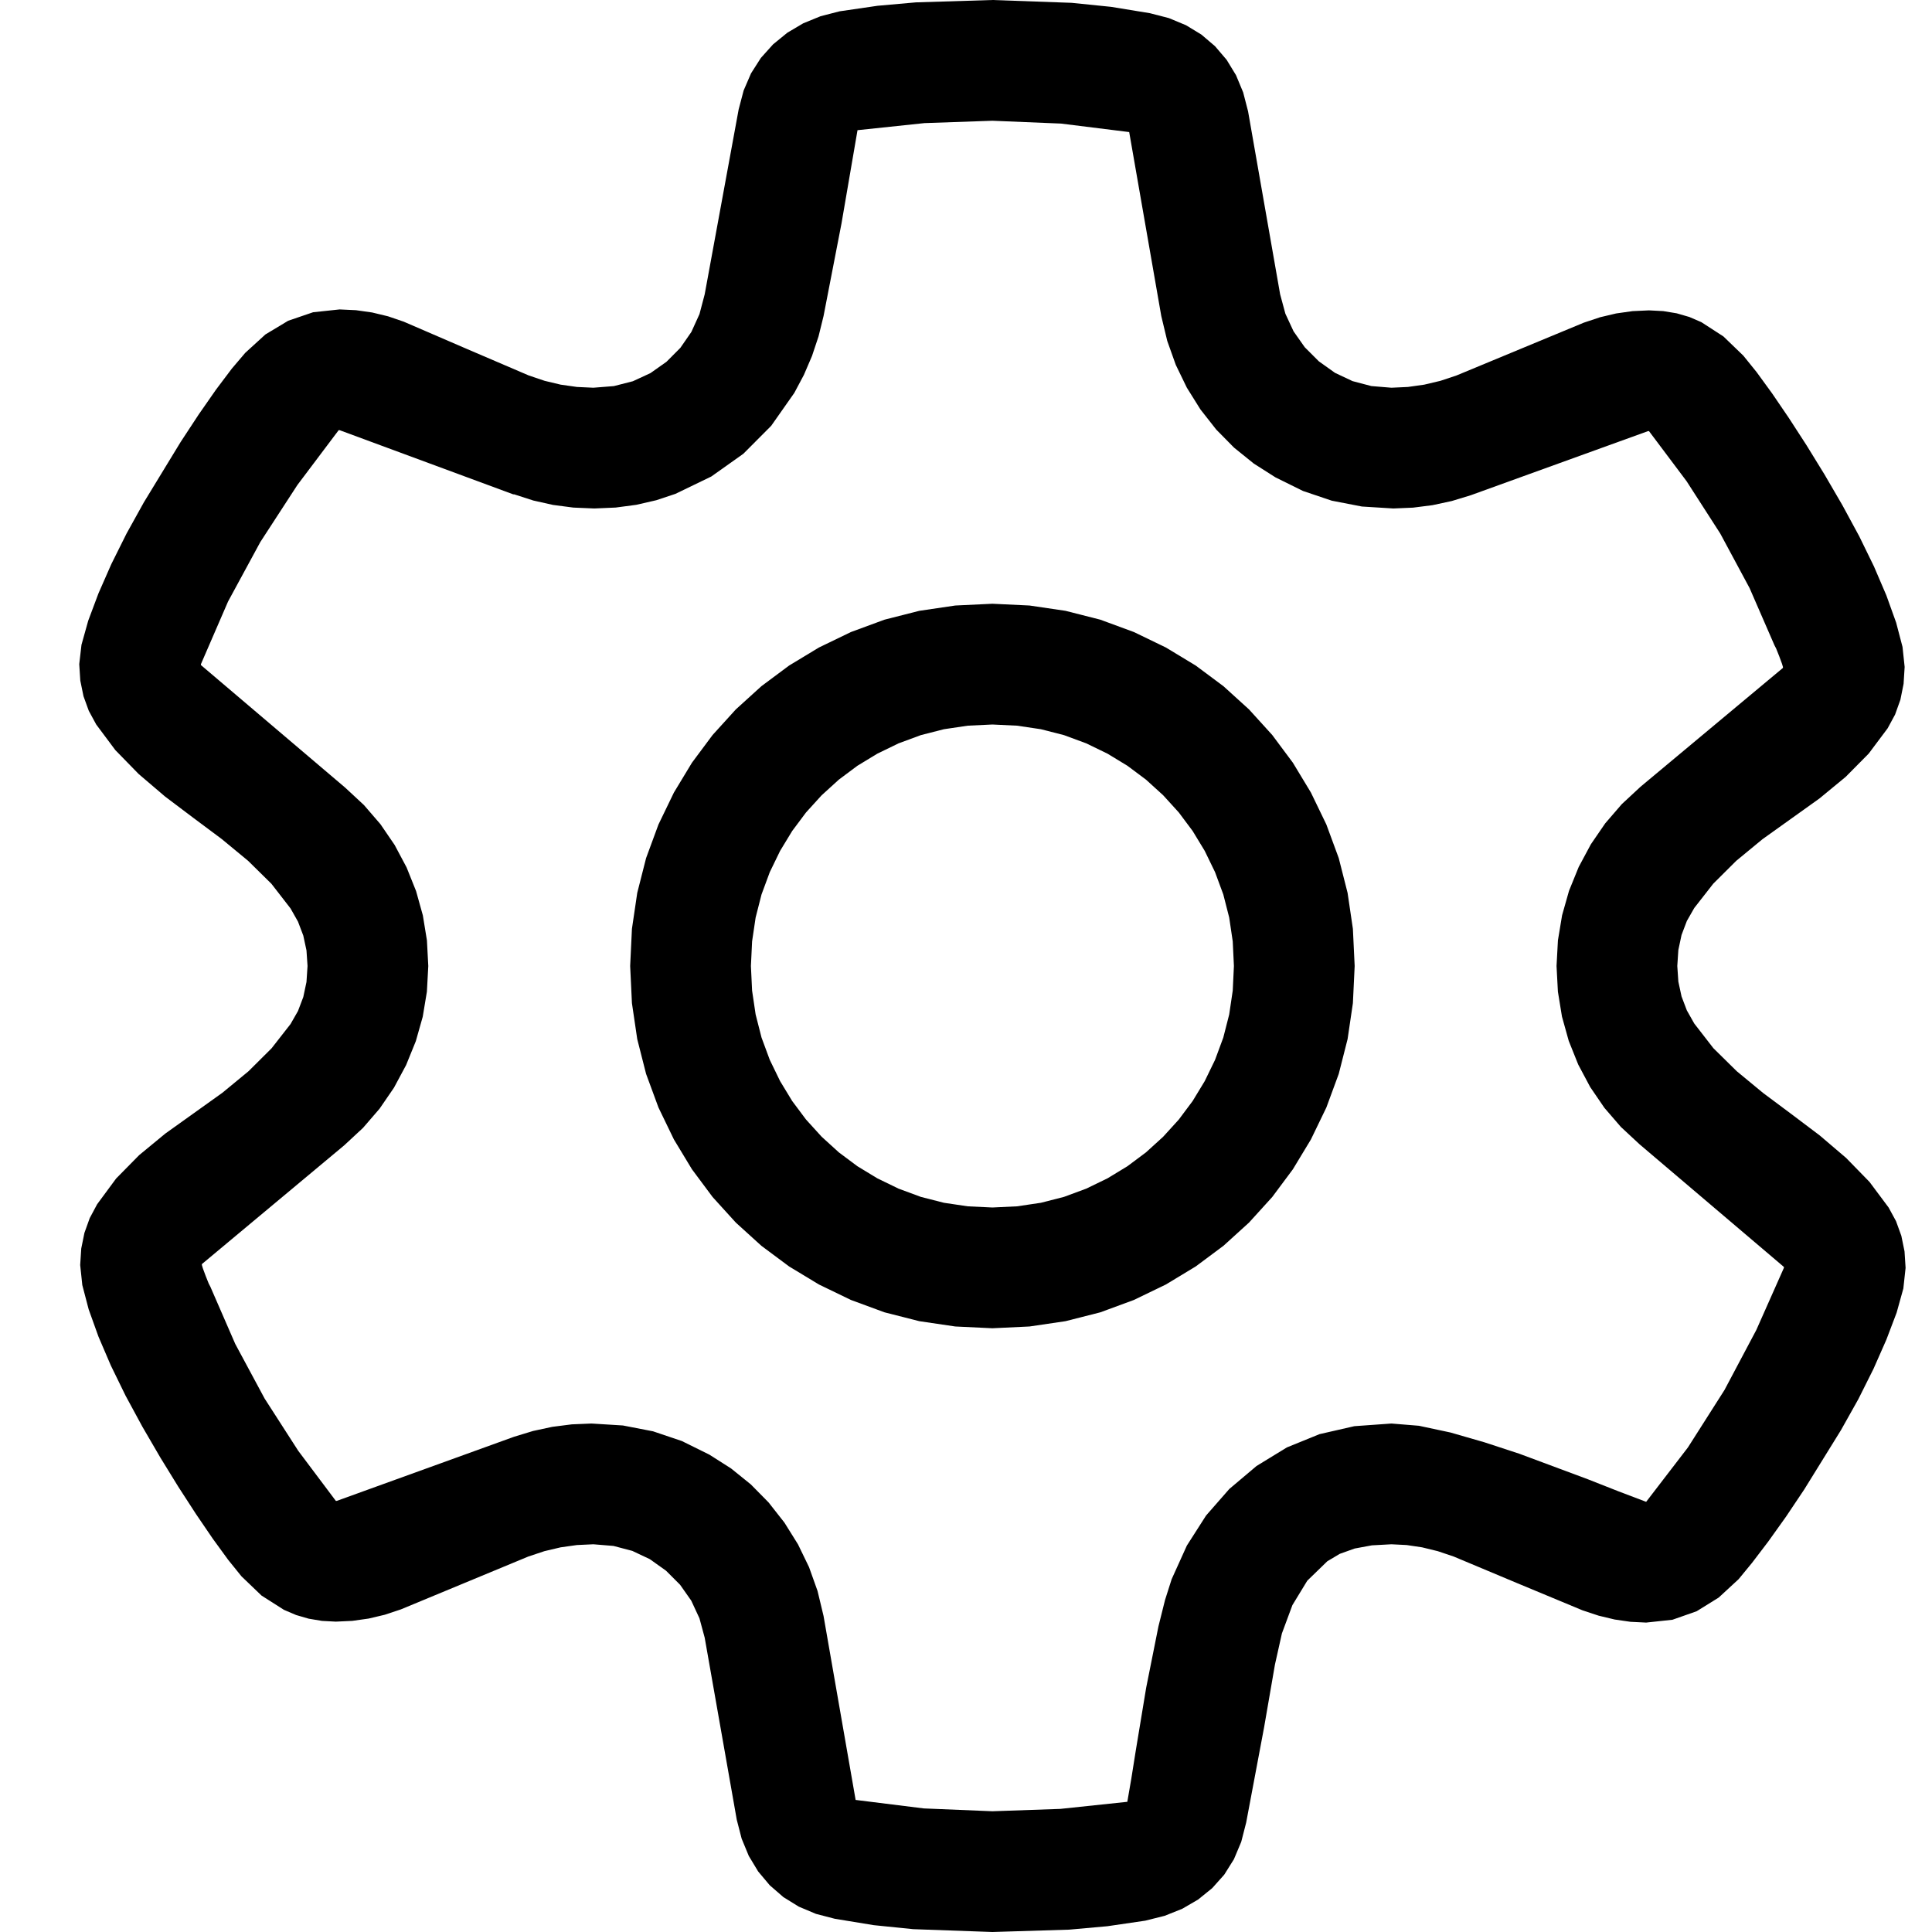
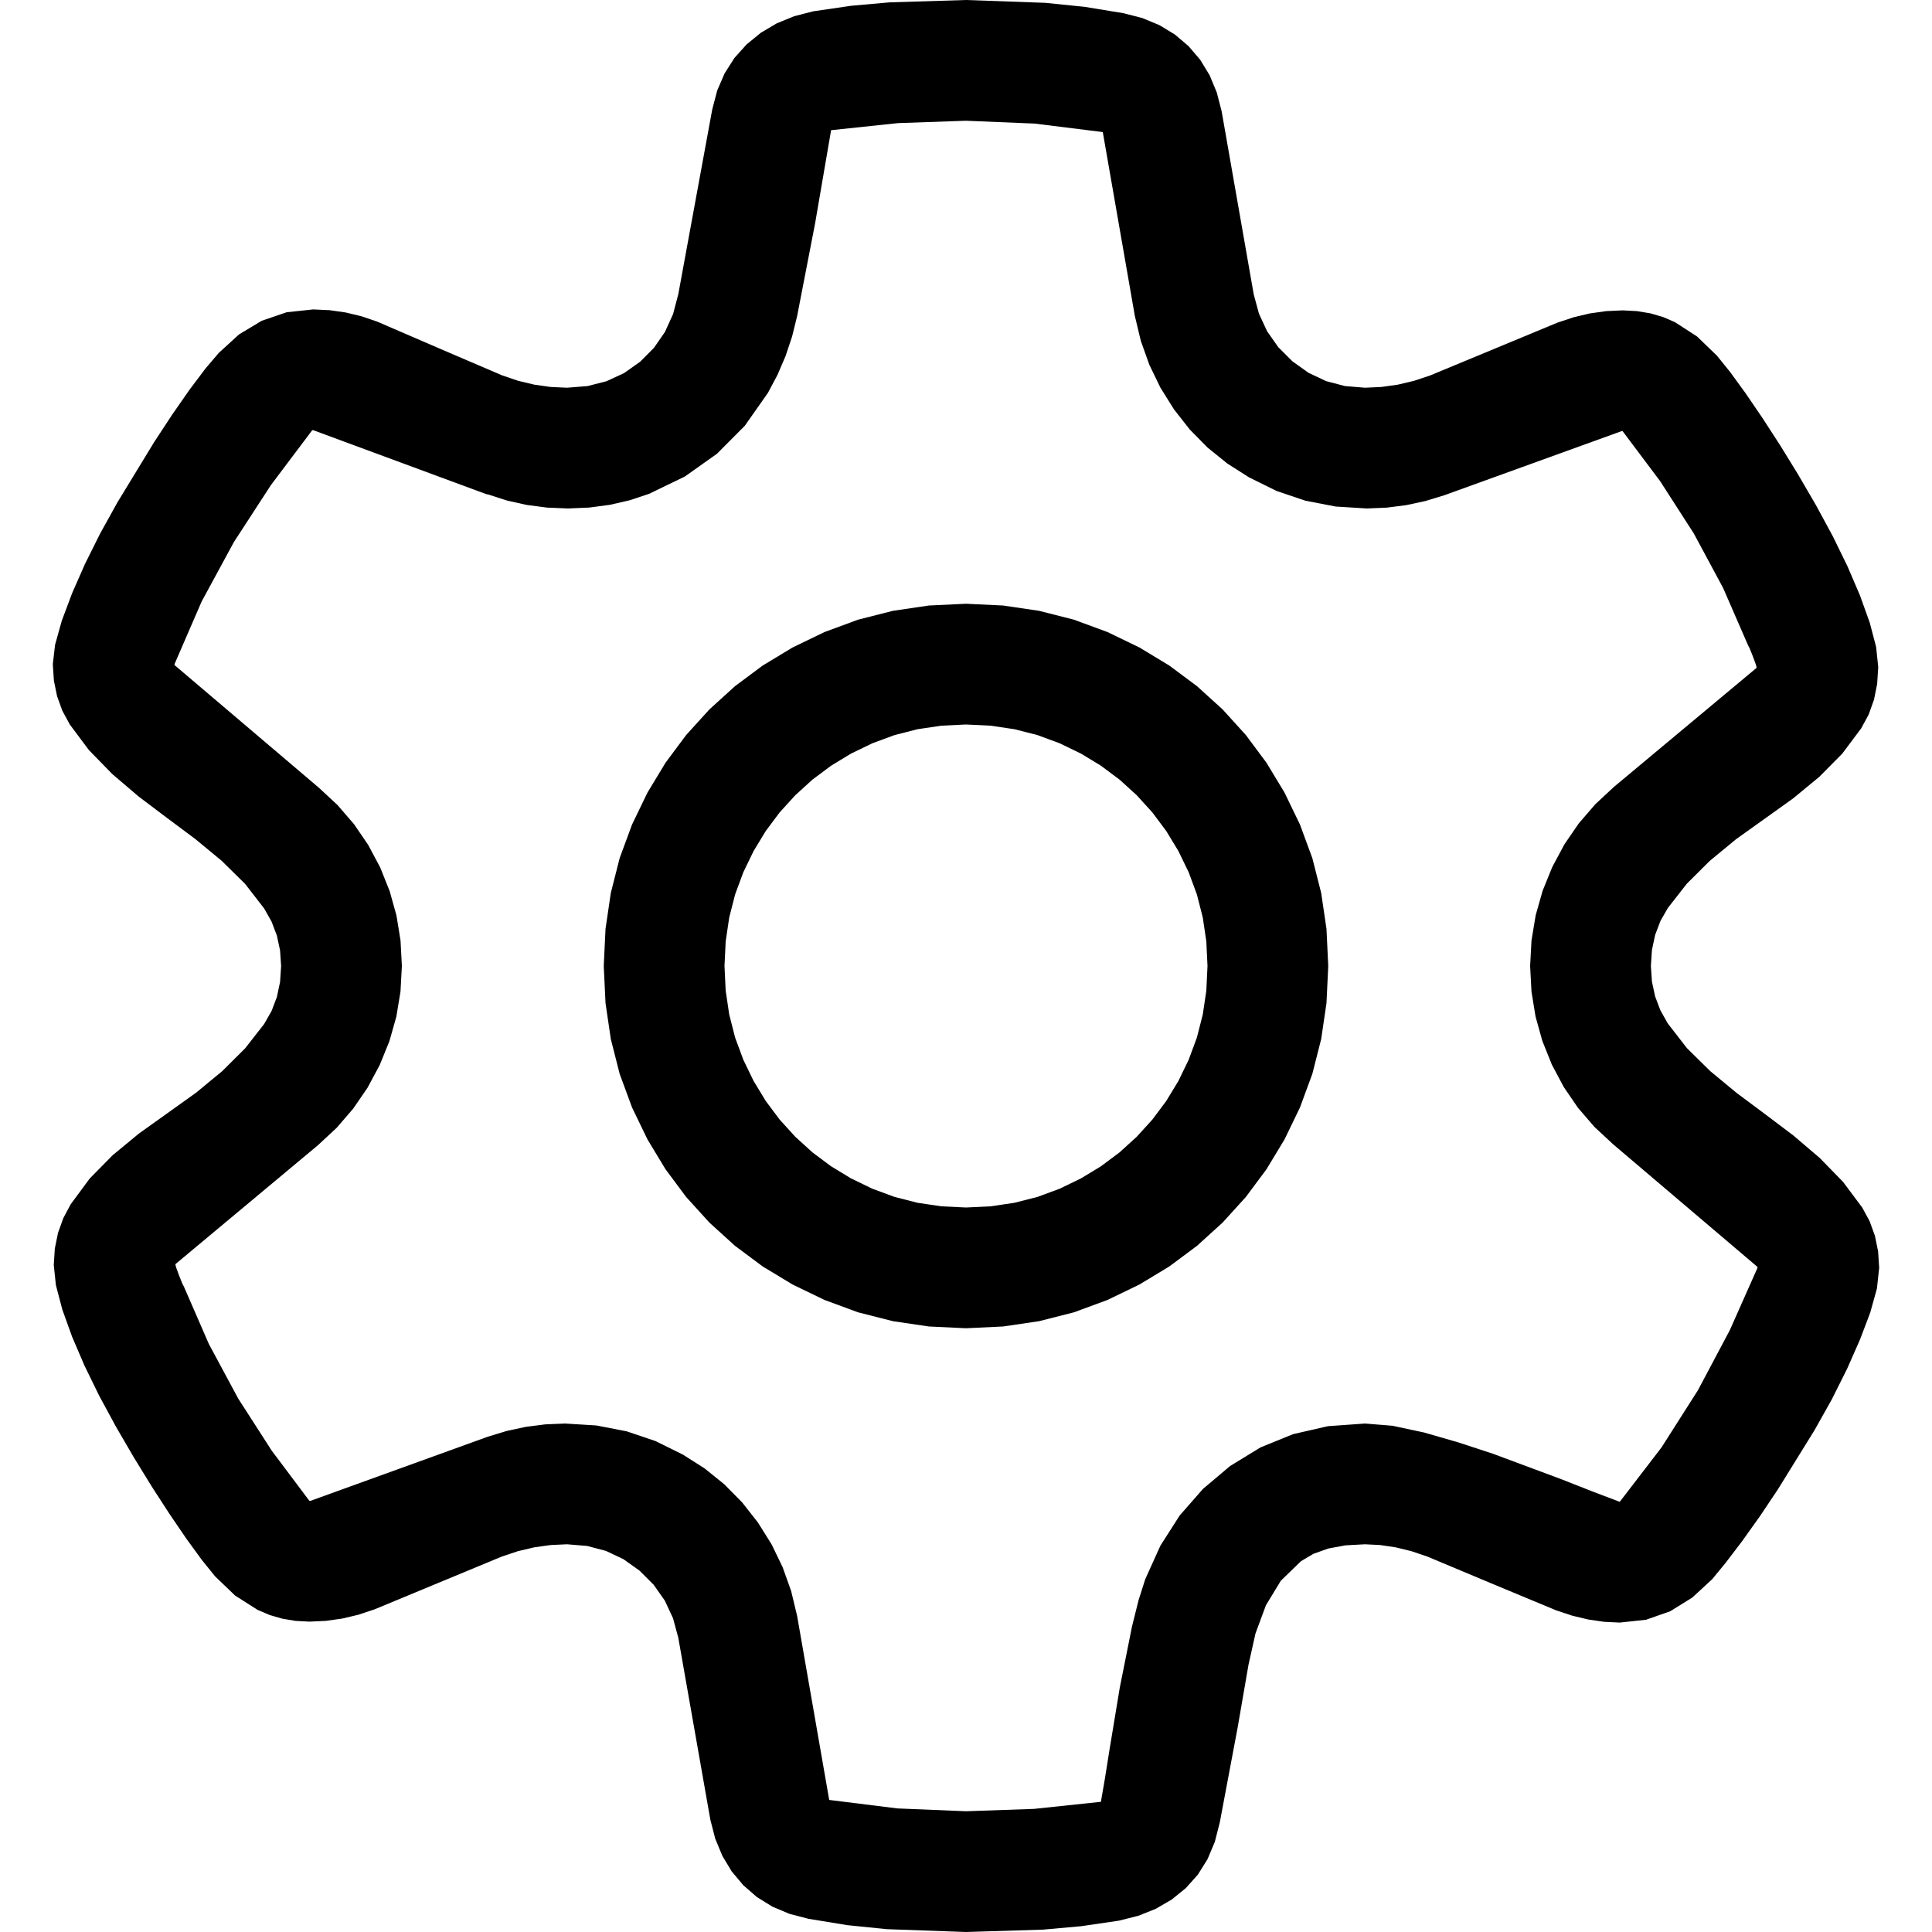
<svg xmlns="http://www.w3.org/2000/svg" height="16" width="16" viewBox="0 0 16 16">
  <g>
-     <path id="path1" transform="rotate(0,8,8) translate(0.21875,0) scale(0.03125,0.03125)  " fill="#000000" d="M256,192L249.477,192.312 243.156,193.25 237.039,194.813 231.125,197 225.492,199.734 220.219,202.938 215.305,206.609 210.75,210.75 206.609,215.305 202.938,220.219 199.734,225.492 197,231.125 194.812,237.039 193.25,243.156 192.312,249.477 192,256 192.312,262.523 193.25,268.844 194.812,274.961 197,280.875 199.734,286.508 202.938,291.781 206.609,296.695 210.75,301.25 215.305,305.391 220.219,309.062 225.492,312.266 231.125,315 237.039,317.188 243.156,318.75 249.477,319.688 256,320 262.523,319.688 268.844,318.75 274.961,317.188 280.875,315 286.508,312.266 291.781,309.062 296.695,305.391 301.25,301.25 305.391,296.695 309.062,291.781 312.266,286.508 315,280.875 317.188,274.961 318.75,268.844 319.688,262.523 320,256 319.688,249.477 318.75,243.156 317.188,237.039 315,231.125 312.266,225.492 309.062,220.219 305.391,215.305 301.25,210.75 296.695,206.609 291.781,202.938 286.508,199.734 280.875,197 274.961,194.813 268.844,193.25 262.523,192.312 256,192z M256,160L265.844,160.469 275.375,161.875 284.594,164.219 293.5,167.5 301.969,171.594 309.875,176.375 317.219,181.844 324,188 330.156,194.781 335.625,202.125 340.406,210.031 344.5,218.5 347.781,227.406 350.125,236.625 351.531,246.156 352,256 351.531,265.844 350.125,275.375 347.781,284.594 344.5,293.5 340.406,301.969 335.625,309.875 330.156,317.219 324,324 317.219,330.156 309.875,335.625 301.969,340.406 293.5,344.5 284.594,347.781 275.375,350.125 265.844,351.531 256,352 246.156,351.531 236.625,350.125 227.406,347.781 218.5,344.5 210.031,340.406 202.125,335.625 194.781,330.156 188,324 181.844,317.219 176.375,309.875 171.594,301.969 167.5,293.5 164.219,284.594 161.875,275.375 160.469,265.844 160,256 160.469,246.156 161.875,236.625 164.219,227.406 167.5,218.5 171.594,210.031 176.375,202.125 181.844,194.781 188,188 194.781,181.844 202.125,176.375 210.031,171.594 218.5,167.5 227.406,164.219 236.625,161.875 246.156,160.469 256,160z M256,32L238,32.625 220.25,34.5 216,59.25 211.25,83.75 209.922,89.148 208.188,94.344 206.047,99.336 203.5,104.125 197.375,112.844 190,120.25 181.5,126.281 172,130.875 166.906,132.57 161.625,133.781 156.156,134.508 150.5,134.75 144.953,134.516 139.562,133.812 134.328,132.641 129.25,131 129,131 83,114 82.75,114 71.812,128.531 62,143.625 53.438,159.406 46.25,176 46.25,176.25 84.5,208.75 89.453,213.352 93.812,218.406 97.578,223.914 100.75,229.875 103.266,236.148 105.062,242.594 106.141,249.211 106.5,256 106.133,262.797 105.031,269.438 103.195,275.922 100.625,282.25 97.398,288.266 93.594,293.812 89.211,298.891 84.25,303.5 46.5,335 46.5,335.25 46.75,336.094 47.5,338.125 48.312,340.156 48.75,341 55.344,356.156 63.125,370.625 72.031,384.469 82,397.75 82.25,397.75 129.25,380.75 134.281,379.219 139.375,378.125 144.531,377.469 149.75,377.25 158.078,377.766 166.062,379.312 173.703,381.891 181,385.5 186.742,389.156 191.969,393.375 196.68,398.156 200.875,403.5 204.477,409.266 207.406,415.312 209.664,421.641 211.25,428.25 219.75,477 237.812,479.25 256,480 274,479.375 291.75,477.5 292.812,471.344 294,463.875 296.75,447.25 300,431 301.75,424 303.5,418.5 307.531,409.594 312.625,401.625 318.781,394.594 326,388.5 334.047,383.578 342.688,380.062 351.922,377.953 361.75,377.25 369.031,377.844 377.375,379.625 386.375,382.219 395.625,385.25 413.75,392 422,395.25 429.25,398 440.312,383.594 450,368.375 458.437,352.469 465.75,336 465.75,335.75 427.5,303.25 422.547,298.648 418.187,293.594 414.422,288.086 411.25,282.125 408.734,275.852 406.938,269.406 405.859,262.789 405.5,256 405.867,249.203 406.969,242.562 408.805,236.078 411.375,229.75 414.602,223.734 418.406,218.188 422.789,213.109 427.75,208.5 465.5,177 465.5,176.75 465.25,175.906 464.5,173.875 463.687,171.844 463.25,171 456.656,155.844 448.875,141.375 439.969,127.531 430,114.25 429.75,114.25 382.75,131.25 377.719,132.781 372.625,133.875 367.469,134.531 362.25,134.75 353.922,134.234 345.938,132.688 338.297,130.109 331,126.5 325.258,122.844 320.031,118.625 315.32,113.844 311.125,108.5 307.523,102.734 304.594,96.688 302.336,90.359 300.75,83.75 292.25,35 274.188,32.75 256,32z M256,0L277,0.75 287.438,1.813 297.75,3.5 302.766,4.797 307.312,6.688 311.391,9.172 315,12.25 318.078,15.859 320.562,19.938 322.453,24.484 323.75,29.5 328,53.75 332.25,78 333.641,83.141 335.812,87.813 338.766,92.016 342.5,95.75 346.797,98.813 351.438,101 356.422,102.312 361.75,102.75 366.109,102.547 370.438,101.938 374.734,100.922 379,99.5 395.875,92.5 412.75,85.5 417.016,84.078 421.312,83.063 425.641,82.453 430,82.25 433.773,82.445 437.344,83.031 440.711,84.008 443.875,85.375 449.719,89.156 455,94.25 458.531,98.625 462.625,104.25 467.094,110.813 471.75,118 476.5,125.719 481.25,133.875 485.719,142.125 489.625,150.125 492.906,157.781 495.5,165 497.188,171.438 497.75,176.75 497.469,181.234 496.625,185.438 495.219,189.359 493.25,193 488.219,199.719 482.125,205.875 475.187,211.594 467.625,217 460.062,222.406 453.125,228.125 447.031,234.188 442,240.625 440.031,244.07 438.625,247.781 437.781,251.758 437.5,256 437.781,260.141 438.625,264.062 440.031,267.766 442,271.25 447.062,277.781 453.25,283.875 460.25,289.656 467.75,295.25 475.25,300.906 482.25,306.875 488.437,313.219 493.5,320 495.469,323.625 496.875,327.5 497.719,331.625 498,336 497.406,341.469 495.625,347.875 492.906,355.031 489.5,362.75 485.469,370.812 480.875,379 471.125,394.75 466.312,401.938 461.625,408.5 457.344,414.125 453.75,418.5 448.469,423.375 442.625,427 436.219,429.25 429.25,430 425.102,429.797 420.906,429.188 416.664,428.172 412.375,426.75 395.25,419.625 378.25,412.5 374.031,411.078 369.875,410.062 365.781,409.453 361.75,409.25 356.562,409.531 352,410.375 348.062,411.781 344.75,413.75 339.438,418.906 335.5,425.375 332.719,432.875 330.875,441.125 328,457.75 325.625,470.375 323.25,483 321.938,488.117 320,492.719 317.438,496.805 314.25,500.375 310.516,503.398 306.312,505.844 301.641,507.711 296.5,509 286.469,510.469 276.375,511.375 256,512 235,511.25 224.562,510.188 214.25,508.5 209.234,507.195 204.688,505.281 200.609,502.758 197,499.625 193.922,495.961 191.438,491.844 189.547,487.273 188.25,482.25 184,458.125 179.75,434 178.359,428.859 176.188,424.188 173.234,419.984 169.5,416.25 165.203,413.188 160.562,411 155.578,409.688 150.25,409.25 145.891,409.453 141.562,410.062 137.266,411.078 133,412.5 116.125,419.5 99.25,426.5 94.984,427.922 90.688,428.938 86.359,429.547 82,429.75 78.328,429.555 74.812,428.969 71.453,427.992 68.25,426.625 62.312,422.844 57,417.75 53.469,413.375 49.375,407.75 44.906,401.188 40.25,394 35.5,386.281 30.75,378.125 26.281,369.875 22.375,361.875 19.094,354.219 16.5,347 14.812,340.562 14.25,335.25 14.531,330.867 15.375,326.719 16.781,322.805 18.75,319.125 23.781,312.312 29.875,306.125 36.812,300.406 44.375,295 51.938,289.594 58.875,283.875 64.969,277.812 70,271.375 71.969,267.93 73.375,264.219 74.219,260.242 74.5,256 74.219,251.859 73.375,247.938 71.969,244.234 70,240.75 64.938,234.219 58.75,228.125 51.75,222.344 44.25,216.75 36.75,211.094 29.75,205.125 23.562,198.781 18.5,192 16.531,188.375 15.125,184.5 14.281,180.375 14,176 14.594,170.875 16.375,164.5 19.094,157.25 22.5,149.5 26.531,141.406 31.125,133.125 40.875,117.125 45.656,109.844 50.25,103.25 54.437,97.688 58,93.5 63.344,88.625 69.375,85 75.969,82.75 83,82 87.344,82.203 91.625,82.812 95.844,83.828 100,85.25 116.5,92.375 133.125,99.5 137.336,100.922 141.594,101.938 145.898,102.547 150.25,102.75 155.68,102.32 160.719,101.031 165.367,98.883 169.625,95.875 173.305,92.18 176.219,87.969 178.367,83.242 179.75,78 184.25,53.5 188.75,29 190.07,23.984 192.031,19.438 194.633,15.359 197.875,11.75 201.648,8.672 205.844,6.188 210.461,4.297 215.5,3 225.562,1.531 235.75,0.625 256,0z" />
+     <path id="path1" transform="rotate(0,8,8) translate(0,0) scale(0.03125,0.03125)  " fill="#000000" d="M256,192L249.477,192.312 243.156,193.25 237.039,194.813 231.125,197 225.492,199.734 220.219,202.938 215.305,206.609 210.75,210.75 206.609,215.305 202.938,220.219 199.734,225.492 197,231.125 194.812,237.039 193.25,243.156 192.312,249.477 192,256 192.312,262.523 193.25,268.844 194.812,274.961 197,280.875 199.734,286.508 202.938,291.781 206.609,296.695 210.75,301.25 215.305,305.391 220.219,309.062 225.492,312.266 231.125,315 237.039,317.188 243.156,318.75 249.477,319.688 256,320 262.523,319.688 268.844,318.75 274.961,317.188 280.875,315 286.508,312.266 291.781,309.062 296.695,305.391 301.25,301.25 305.391,296.695 309.062,291.781 312.266,286.508 315,280.875 317.188,274.961 318.75,268.844 319.688,262.523 320,256 319.688,249.477 318.75,243.156 317.188,237.039 315,231.125 312.266,225.492 309.062,220.219 305.391,215.305 301.25,210.75 296.695,206.609 291.781,202.938 286.508,199.734 280.875,197 274.961,194.813 268.844,193.25 262.523,192.312 256,192z M256,160L265.844,160.469 275.375,161.875 284.594,164.219 293.5,167.5 301.969,171.594 309.875,176.375 317.219,181.844 324,188 330.156,194.781 335.625,202.125 340.406,210.031 344.5,218.5 347.781,227.406 350.125,236.625 351.531,246.156 352,256 351.531,265.844 350.125,275.375 347.781,284.594 344.5,293.5 340.406,301.969 335.625,309.875 330.156,317.219 324,324 317.219,330.156 309.875,335.625 301.969,340.406 293.5,344.5 284.594,347.781 275.375,350.125 265.844,351.531 256,352 246.156,351.531 236.625,350.125 227.406,347.781 218.5,344.5 210.031,340.406 202.125,335.625 194.781,330.156 188,324 181.844,317.219 176.375,309.875 171.594,301.969 167.5,293.5 164.219,284.594 161.875,275.375 160.469,265.844 160,256 160.469,246.156 161.875,236.625 164.219,227.406 167.5,218.5 171.594,210.031 176.375,202.125 181.844,194.781 188,188 194.781,181.844 202.125,176.375 210.031,171.594 218.5,167.5 227.406,164.219 236.625,161.875 246.156,160.469 256,160z M256,32L238,32.625 220.25,34.5 216,59.25 211.25,83.75 209.922,89.148 208.188,94.344 206.047,99.336 203.5,104.125 197.375,112.844 190,120.25 181.5,126.281 172,130.875 166.906,132.57 161.625,133.781 156.156,134.508 150.5,134.75 144.953,134.516 139.562,133.812 134.328,132.641 129.25,131 129,131 83,114 82.75,114 71.812,128.531 62,143.625 53.438,159.406 46.25,176 46.25,176.25 84.5,208.75 89.453,213.352 93.812,218.406 97.578,223.914 100.75,229.875 103.266,236.148 105.062,242.594 106.141,249.211 106.5,256 106.133,262.797 105.031,269.438 103.195,275.922 100.625,282.25 97.398,288.266 93.594,293.812 89.211,298.891 84.25,303.5 46.5,335 46.5,335.25 46.75,336.094 47.5,338.125 48.312,340.156 48.75,341 55.344,356.156 63.125,370.625 72.031,384.469 82,397.75 82.25,397.75 129.25,380.75 134.281,379.219 139.375,378.125 144.531,377.469 149.75,377.25 158.078,377.766 166.062,379.312 173.703,381.891 181,385.5 186.742,389.156 191.969,393.375 196.68,398.156 200.875,403.5 204.477,409.266 207.406,415.312 209.664,421.641 211.25,428.25 219.75,477 237.812,479.25 256,480 274,479.375 291.75,477.5 292.812,471.344 294,463.875 296.75,447.25 300,431 301.75,424 303.5,418.5 307.531,409.594 312.625,401.625 318.781,394.594 326,388.5 334.047,383.578 342.688,380.062 351.922,377.953 361.75,377.25 369.031,377.844 377.375,379.625 386.375,382.219 395.625,385.25 413.75,392 422,395.25 429.25,398 440.312,383.594 450,368.375 458.437,352.469 465.75,336 465.75,335.75 427.5,303.25 422.547,298.648 418.187,293.594 414.422,288.086 411.25,282.125 408.734,275.852 406.938,269.406 405.859,262.789 405.5,256 405.867,249.203 406.969,242.562 408.805,236.078 411.375,229.75 414.602,223.734 418.406,218.188 422.789,213.109 427.75,208.5 465.5,177 465.5,176.75 465.25,175.906 464.5,173.875 463.687,171.844 463.25,171 456.656,155.844 448.875,141.375 439.969,127.531 430,114.25 429.75,114.25 382.75,131.25 377.719,132.781 372.625,133.875 367.469,134.531 362.25,134.75 353.922,134.234 345.938,132.688 338.297,130.109 331,126.5 325.258,122.844 320.031,118.625 315.32,113.844 311.125,108.5 307.523,102.734 304.594,96.688 302.336,90.359 300.75,83.75 292.25,35 274.188,32.75 256,32z M256,0L277,0.75 287.438,1.813 297.75,3.5 302.766,4.797 307.312,6.688 311.391,9.172 315,12.25 318.078,15.859 320.562,19.938 322.453,24.484 323.75,29.5 328,53.75 332.25,78 333.641,83.141 335.812,87.813 338.766,92.016 342.5,95.75 346.797,98.813 351.438,101 356.422,102.312 361.75,102.75 366.109,102.547 370.438,101.938 374.734,100.922 379,99.5 395.875,92.5 412.75,85.5 417.016,84.078 421.312,83.063 425.641,82.453 430,82.25 433.773,82.445 437.344,83.031 440.711,84.008 443.875,85.375 449.719,89.156 455,94.25 458.531,98.625 462.625,104.25 467.094,110.813 471.75,118 476.5,125.719 481.25,133.875 485.719,142.125 489.625,150.125 492.906,157.781 495.5,165 497.188,171.438 497.75,176.75 497.469,181.234 496.625,185.438 495.219,189.359 493.25,193 488.219,199.719 482.125,205.875 475.187,211.594 467.625,217 460.062,222.406 453.125,228.125 447.031,234.188 442,240.625 440.031,244.07 438.625,247.781 437.781,251.758 437.5,256 437.781,260.141 438.625,264.062 440.031,267.766 442,271.25 447.062,277.781 453.25,283.875 460.25,289.656 467.75,295.25 475.25,300.906 482.25,306.875 488.437,313.219 493.5,320 495.469,323.625 496.875,327.5 497.719,331.625 498,336 497.406,341.469 495.625,347.875 492.906,355.031 489.5,362.75 485.469,370.812 480.875,379 471.125,394.75 466.312,401.938 461.625,408.5 457.344,414.125 453.75,418.5 448.469,423.375 442.625,427 436.219,429.25 429.25,430 425.102,429.797 420.906,429.188 416.664,428.172 412.375,426.75 395.25,419.625 378.25,412.5 374.031,411.078 369.875,410.062 365.781,409.453 361.75,409.25 356.562,409.531 352,410.375 348.062,411.781 344.75,413.75 339.438,418.906 335.5,425.375 332.719,432.875 330.875,441.125 328,457.75 325.625,470.375 323.25,483 321.938,488.117 320,492.719 317.438,496.805 314.25,500.375 310.516,503.398 306.312,505.844 301.641,507.711 296.5,509 286.469,510.469 276.375,511.375 256,512 235,511.25 224.562,510.188 214.25,508.5 209.234,507.195 204.688,505.281 200.609,502.758 197,499.625 193.922,495.961 191.438,491.844 189.547,487.273 188.25,482.25 184,458.125 179.75,434 178.359,428.859 176.188,424.188 173.234,419.984 169.5,416.25 165.203,413.188 160.562,411 155.578,409.688 150.25,409.25 145.891,409.453 141.562,410.062 137.266,411.078 133,412.5 116.125,419.5 99.25,426.5 94.984,427.922 90.688,428.938 86.359,429.547 82,429.75 78.328,429.555 74.812,428.969 71.453,427.992 68.25,426.625 62.312,422.844 57,417.75 53.469,413.375 49.375,407.75 44.906,401.188 40.25,394 35.5,386.281 30.75,378.125 26.281,369.875 22.375,361.875 19.094,354.219 16.5,347 14.812,340.562 14.25,335.25 14.531,330.867 15.375,326.719 16.781,322.805 18.75,319.125 23.781,312.312 29.875,306.125 36.812,300.406 44.375,295 51.938,289.594 58.875,283.875 64.969,277.812 70,271.375 71.969,267.93 73.375,264.219 74.219,260.242 74.5,256 74.219,251.859 73.375,247.938 71.969,244.234 70,240.75 64.938,234.219 58.75,228.125 51.75,222.344 44.25,216.75 36.75,211.094 29.75,205.125 23.562,198.781 18.5,192 16.531,188.375 15.125,184.5 14.281,180.375 14,176 14.594,170.875 16.375,164.5 19.094,157.25 22.5,149.5 26.531,141.406 31.125,133.125 40.875,117.125 45.656,109.844 50.25,103.25 54.437,97.688 58,93.5 63.344,88.625 69.375,85 75.969,82.75 83,82 87.344,82.203 91.625,82.812 95.844,83.828 100,85.25 116.5,92.375 133.125,99.5 137.336,100.922 141.594,101.938 145.898,102.547 150.25,102.75 155.68,102.32 160.719,101.031 165.367,98.883 169.625,95.875 173.305,92.18 176.219,87.969 178.367,83.242 179.75,78 184.25,53.5 188.75,29 190.07,23.984 192.031,19.438 194.633,15.359 197.875,11.75 201.648,8.672 205.844,6.188 210.461,4.297 215.5,3 225.562,1.531 235.75,0.625 256,0z" />
  </g>
</svg>
